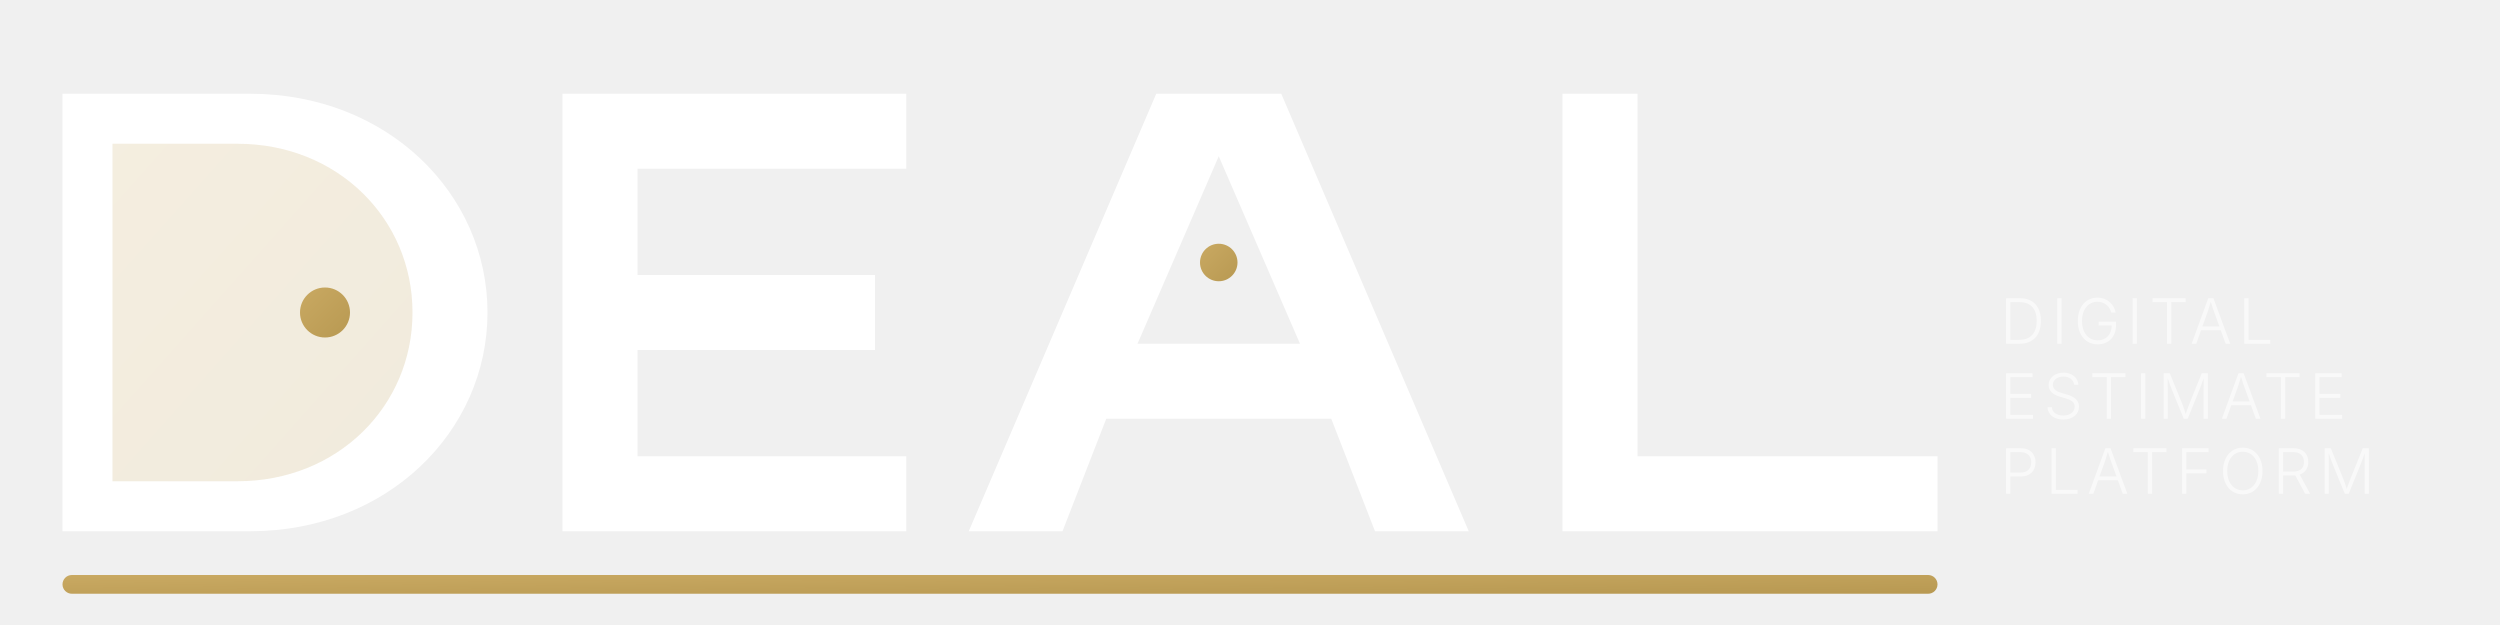
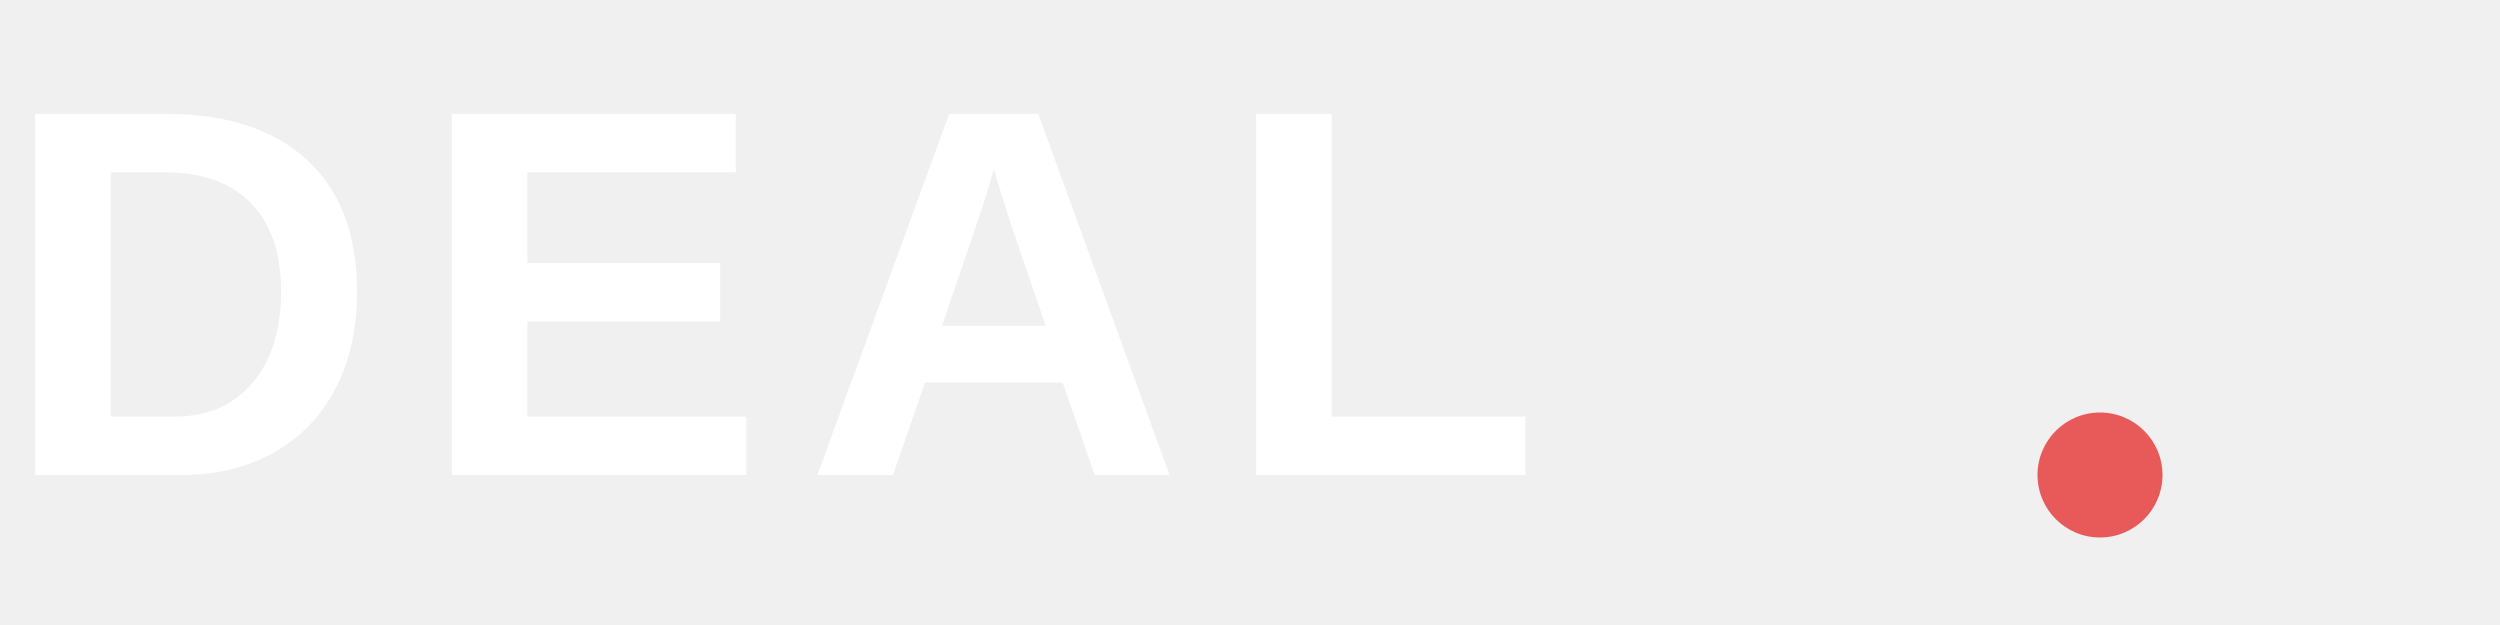
- <svg xmlns="http://www.w3.org/2000/svg" width="400" height="100" viewBox="0 0 400 100" fill="none">
-   <defs>
-     <linearGradient id="goldAccentWhite" x1="0%" y1="0%" x2="100%" y2="100%">
-       <stop offset="0%" stop-color="#C9A962" />
-       <stop offset="100%" stop-color="#B89952" />
-     </linearGradient>
-   </defs>
-   <path d="M10 15H40C62 15 78 31 78 50C78 69 62 85 40 85H10V15Z" fill="#FFFFFF" />
-   <path d="M18 23H38C54 23 66 35 66 50C66 65 54 77 38 77H18V23Z" fill="url(#goldAccentWhite)" opacity="0.2" />
-   <circle cx="52" cy="50" r="4" fill="url(#goldAccentWhite)" />
-   <path d="M90 15H145V27H102V44H140V56H102V73H145V85H90V15Z" fill="#FFFFFF" />
-   <path d="M155 85L185 15H205L235 85H220L213 67H177L170 85H155ZM182 55H208L195 25L182 55Z" fill="#FFFFFF" />
-   <circle cx="195" cy="42" r="3" fill="url(#goldAccentWhite)" />
-   <path d="M250 15H262V73H310V85H250V15Z" fill="#FFFFFF" />
-   <rect x="10" y="92" width="300" height="3" rx="1.5" fill="url(#goldAccentWhite)" />
-   <text x="320" y="55" font-family="Inter, sans-serif" font-size="10" fill="rgba(255,255,255,0.6)" font-weight="300" letter-spacing="1">
-     <tspan>DIGITAL</tspan>
-     <tspan x="320" dy="12">ESTIMATE</tspan>
-     <tspan x="320" dy="12">PLATFORM</tspan>
-   </text>
+ <svg xmlns="http://www.w3.org/2000/svg" width="200" height="50" viewBox="0 0 200 50" fill="none">
+   <text x="0" y="38" font-family="Arial Black, Arial, sans-serif" font-size="42" font-weight="900" fill="#FFFFFF" letter-spacing="3">DEAL</text>
+   <circle cx="168" cy="38" r="5" fill="#E85A5A" />
</svg>
